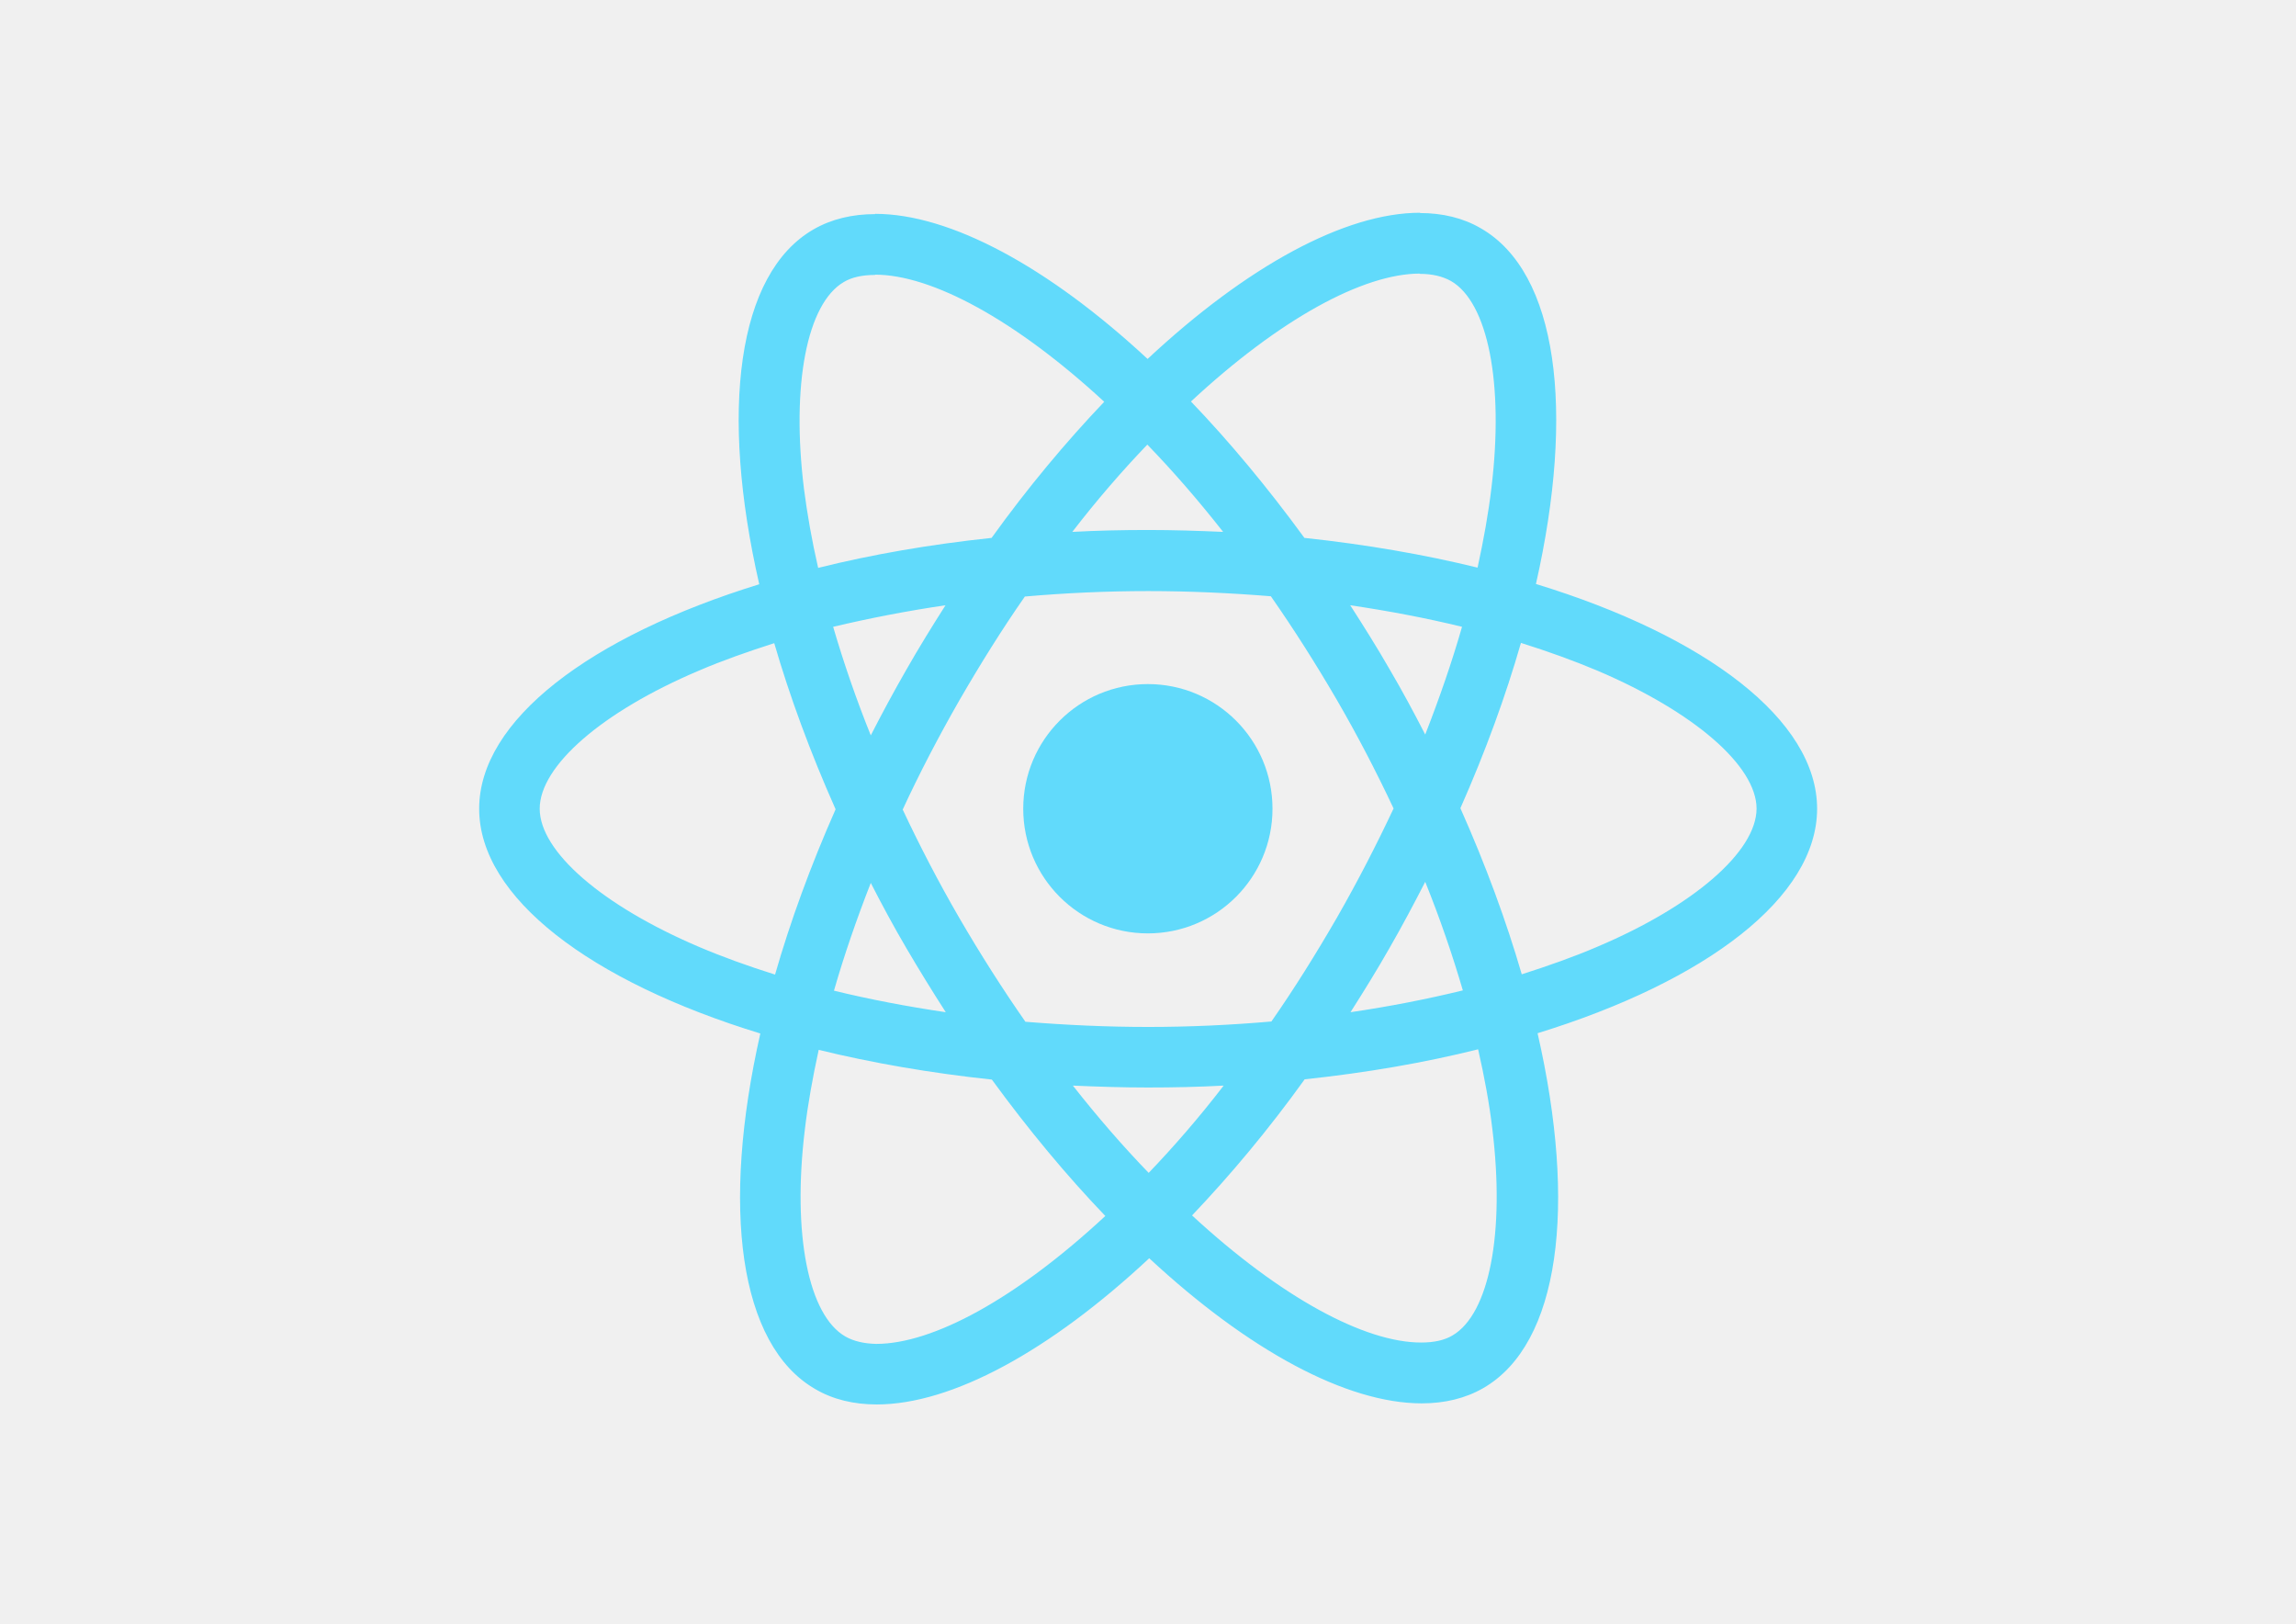
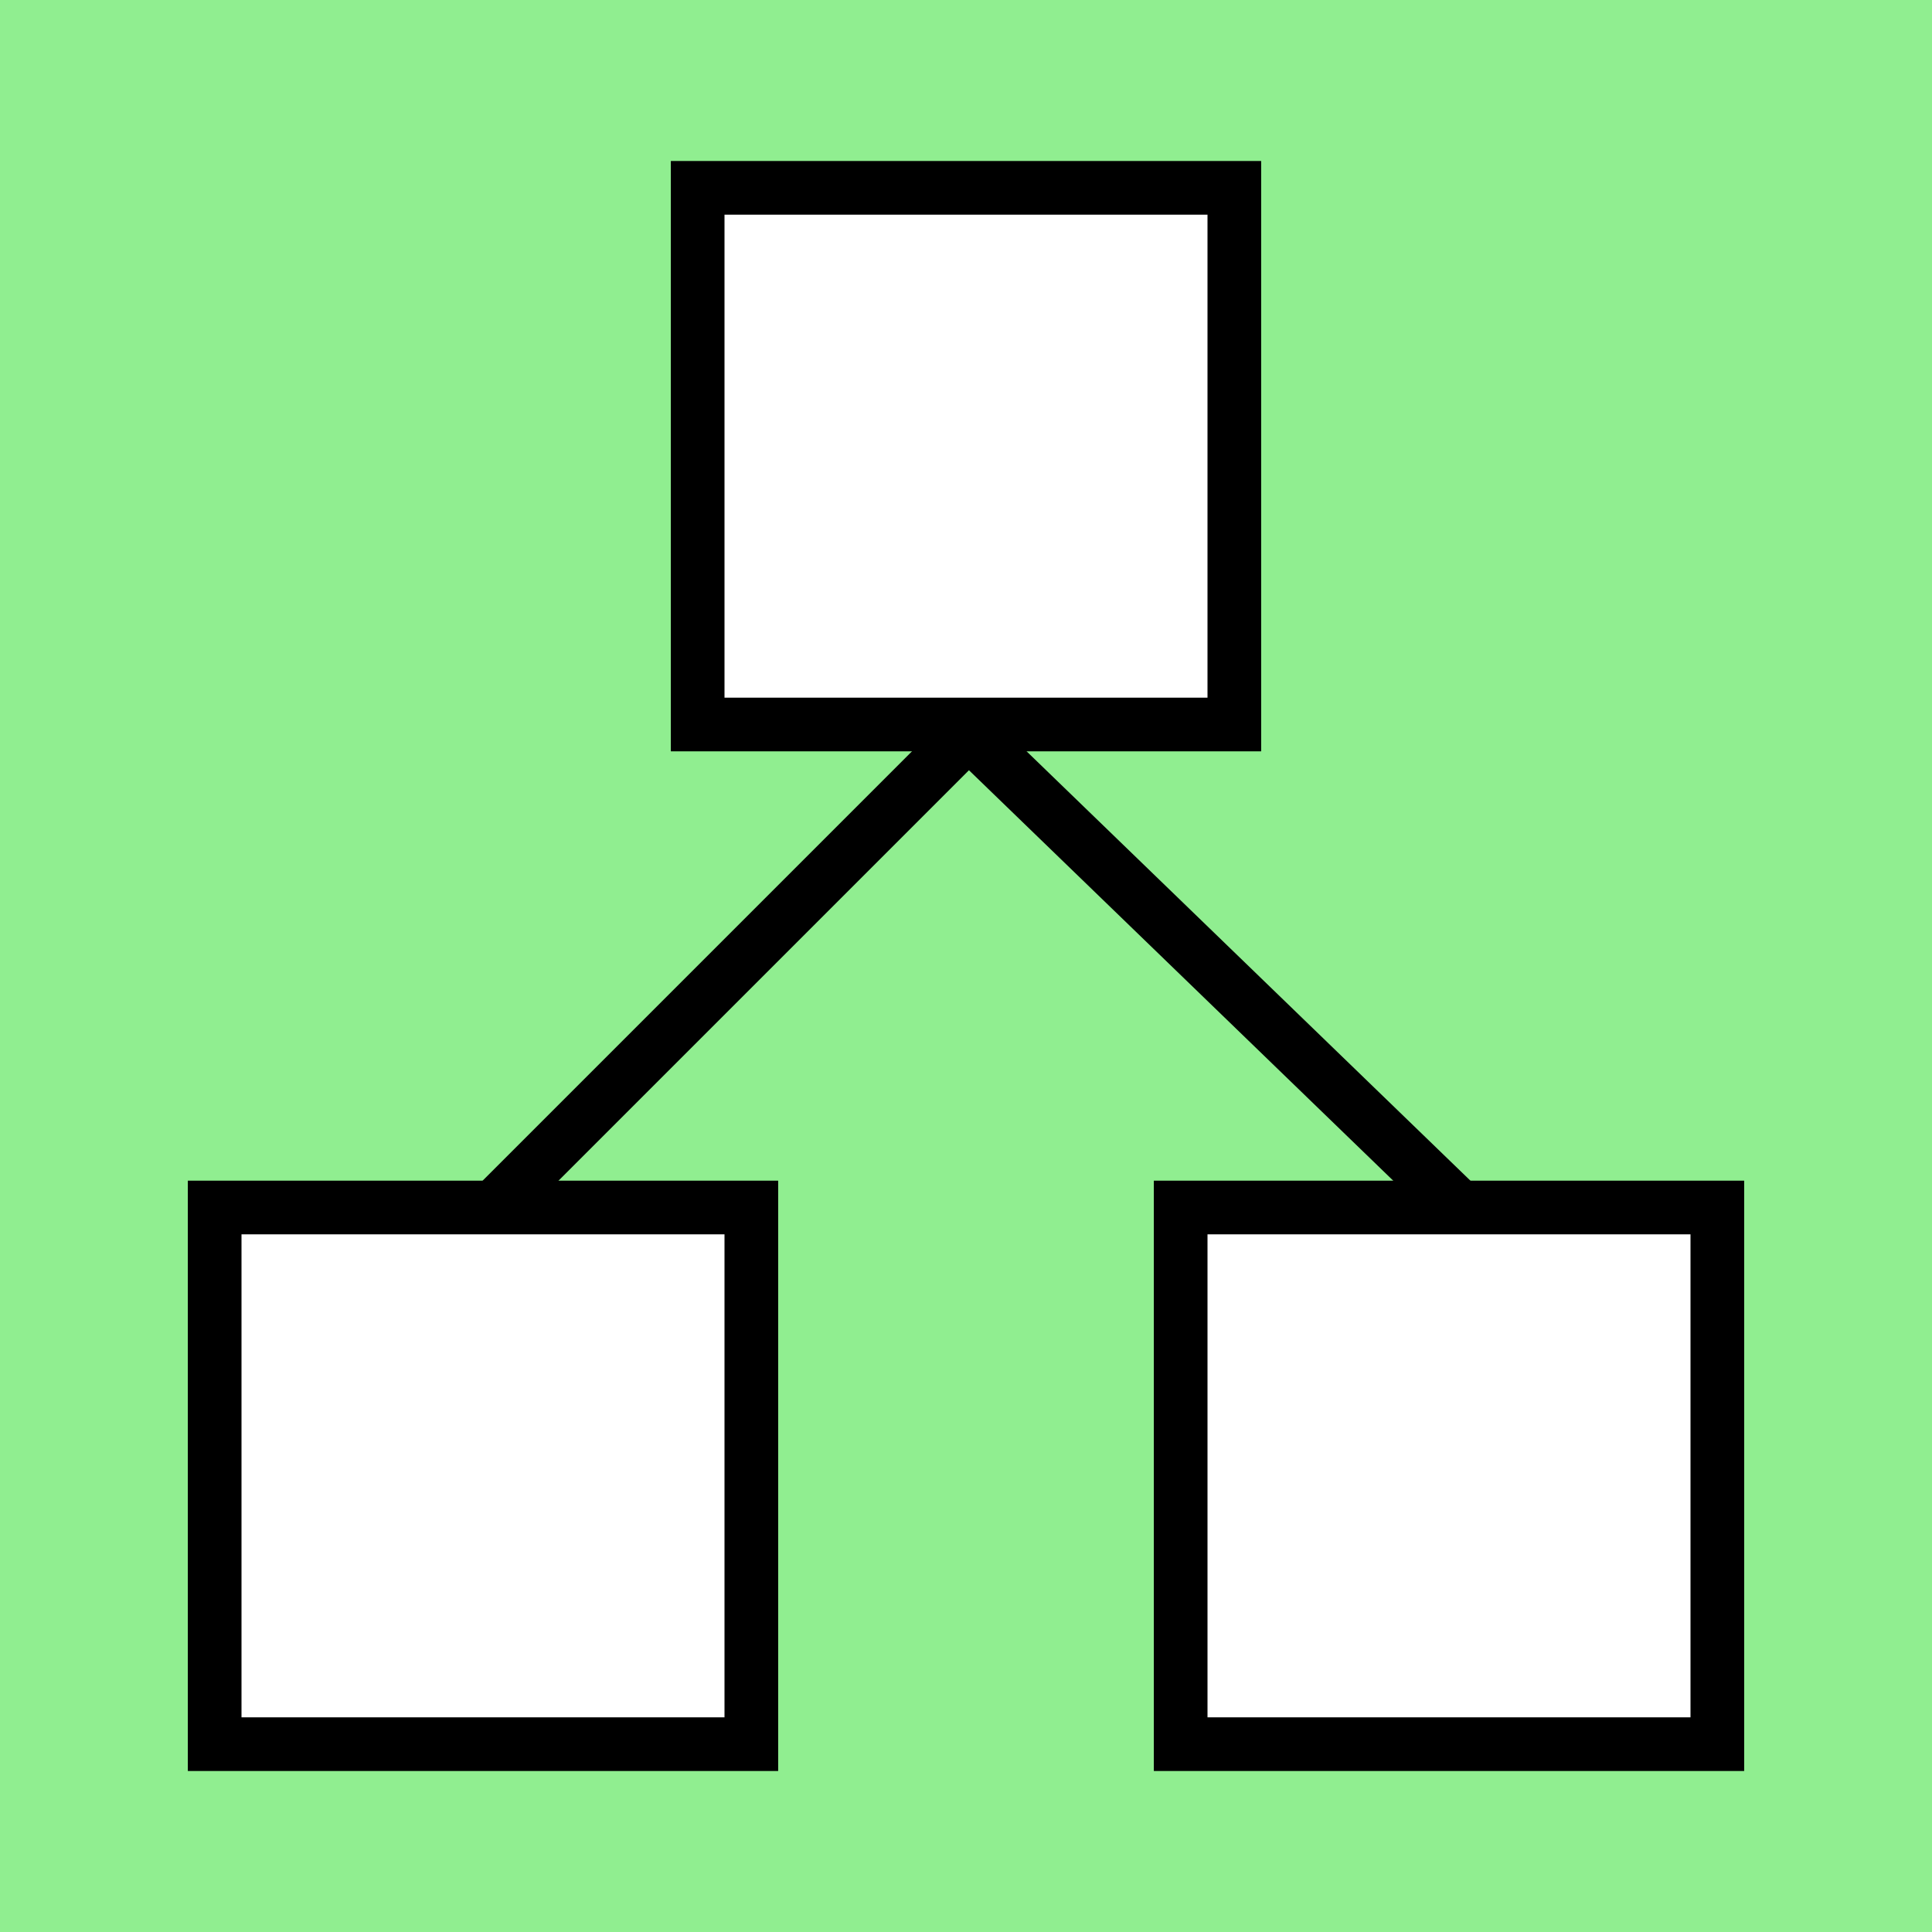
- <svg xmlns="http://www.w3.org/2000/svg" viewBox="0 0 841.9 595.3">
-   <g fill="#61DAFB">
-     <path d="M666.3 296.5c0-32.5-40.7-63.3-103.1-82.4 14.4-63.6 8-114.2-20.2-130.4-6.5-3.8-14.1-5.6-22.4-5.6v22.3c4.6 0 8.3.9 11.4 2.6 13.6 7.8 19.5 37.5 14.9 75.7-1.1 9.4-2.9 19.3-5.1 29.4-19.6-4.8-41-8.5-63.5-10.9-13.5-18.5-27.5-35.3-41.6-50 32.6-30.3 63.2-46.9 84-46.9V78c-27.5 0-63.5 19.6-99.9 53.6-36.4-33.8-72.4-53.2-99.9-53.2v22.3c20.7 0 51.4 16.5 84 46.6-14 14.7-28 31.4-41.3 49.9-22.6 2.4-44 6.1-63.6 11-2.3-10-4-19.7-5.2-29-4.7-38.2 1.1-67.9 14.6-75.8 3-1.8 6.9-2.6 11.5-2.6V78.5c-8.4 0-16 1.8-22.6 5.6-28.1 16.2-34.4 66.7-19.9 130.1-62.2 19.2-102.7 49.9-102.7 82.3 0 32.5 40.7 63.3 103.1 82.4-14.4 63.6-8 114.2 20.2 130.4 6.5 3.8 14.1 5.6 22.5 5.6 27.5 0 63.5-19.6 99.9-53.6 36.4 33.8 72.4 53.2 99.9 53.2 8.4 0 16-1.8 22.6-5.6 28.1-16.2 34.4-66.7 19.9-130.1 62-19.1 102.5-49.9 102.5-82.3zm-130.2-66.7c-3.7 12.9-8.3 26.2-13.5 39.5-4.1-8-8.4-16-13.1-24-4.6-8-9.5-15.8-14.4-23.4 14.2 2.1 27.9 4.7 41 7.9zm-45.8 106.5c-7.8 13.5-15.8 26.3-24.1 38.2-14.9 1.3-30 2-45.2 2-15.1 0-30.2-.7-45-1.9-8.3-11.9-16.4-24.6-24.2-38-7.6-13.1-14.5-26.4-20.8-39.8 6.2-13.4 13.2-26.8 20.7-39.9 7.8-13.5 15.8-26.3 24.1-38.2 14.9-1.3 30-2 45.2-2 15.1 0 30.2.7 45 1.9 8.3 11.9 16.4 24.6 24.2 38 7.6 13.1 14.5 26.4 20.8 39.8-6.3 13.4-13.2 26.8-20.7 39.9zm32.3-13c5.4 13.4 10 26.8 13.8 39.8-13.1 3.2-26.9 5.9-41.2 8 4.9-7.7 9.8-15.6 14.4-23.7 4.6-8 8.9-16.1 13-24.1zM421.2 430c-9.3-9.6-18.6-20.3-27.8-32 9 .4 18.2.7 27.5.7 9.4 0 18.7-.2 27.8-.7-9 11.7-18.3 22.4-27.5 32zm-74.4-58.9c-14.2-2.1-27.9-4.7-41-7.9 3.7-12.9 8.3-26.2 13.5-39.5 4.1 8 8.4 16 13.1 24 4.7 8 9.5 15.8 14.4 23.4zM420.7 163c9.3 9.6 18.6 20.3 27.8 32-9-.4-18.2-.7-27.5-.7-9.4 0-18.7.2-27.8.7 9-11.7 18.3-22.4 27.5-32zm-74 58.9c-4.9 7.7-9.8 15.6-14.4 23.7-4.6 8-8.9 16-13 24-5.4-13.4-10-26.8-13.8-39.8 13.1-3.1 26.9-5.8 41.2-7.9zm-90.5 125.2c-35.4-15.1-58.3-34.9-58.3-50.6 0-15.7 22.9-35.6 58.3-50.6 8.6-3.7 18-7 27.7-10.1 5.7 19.6 13.2 40 22.5 60.9-9.2 20.8-16.6 41.1-22.2 60.6-9.9-3.1-19.3-6.5-28-10.2zM310 490c-13.6-7.8-19.5-37.5-14.9-75.7 1.1-9.4 2.9-19.3 5.1-29.4 19.6 4.8 41 8.5 63.5 10.9 13.5 18.5 27.5 35.3 41.6 50-32.6 30.3-63.2 46.9-84 46.9-4.5-.1-8.3-1-11.3-2.7zm237.2-76.2c4.7 38.2-1.1 67.9-14.6 75.8-3 1.8-6.9 2.6-11.5 2.6-20.7 0-51.4-16.5-84-46.6 14-14.7 28-31.4 41.3-49.9 22.6-2.4 44-6.1 63.6-11 2.3 10.1 4.1 19.8 5.2 29.1zm38.5-66.7c-8.6 3.7-18 7-27.7 10.1-5.7-19.6-13.2-40-22.5-60.9 9.2-20.8 16.6-41.1 22.2-60.6 9.9 3.1 19.3 6.5 28.1 10.2 35.4 15.1 58.3 34.9 58.3 50.6-.1 15.7-23 35.6-58.4 50.6zM320.8 78.4z" />
-     <circle cx="420.9" cy="296.5" r="45.7" />
-     <path d="M520.5 78.1z" />
+ <svg xmlns="http://www.w3.org/2000/svg" version="1.1" baseProfile="full" width="360px" height="360px" viewBox="0 0 360 360" preserveAspectRatio="xMidYMid meet" id="svg_document" style="zoom: 1;" visibility="visible">
+   <g id="main_group">
+     <rect id="background_rect" fill="#90ee90" x="0px" y="0px" width="360px" height="360px" />
  </g>
+   <rect stroke="#000000" height="100px" x="130px" id="rect1" stroke-width="10px" width="100px" y="35px" fill="#ffffff" transform="" />
+   <rect stroke="#000000" height="100px" x="40px" id="rect2" stroke-width="10px" width="100px" y="225px" fill="#ffffff" transform="" />
+   <rect stroke="#000000" height="100px" x="220px" id="rect3" stroke-width="10px" width="100px" y="225px" fill="#ffffff" transform="" />
+   <line stroke="#000000" y1="137px" id="line1" stroke-width="10px" x1="180px" y2="226px" x2="91px" transform="" />
+   <line stroke="#000000" y1="137px" id="line2" stroke-width="10px" x1="181px" y2="226px" x2="273px" transform="" />
</svg>
